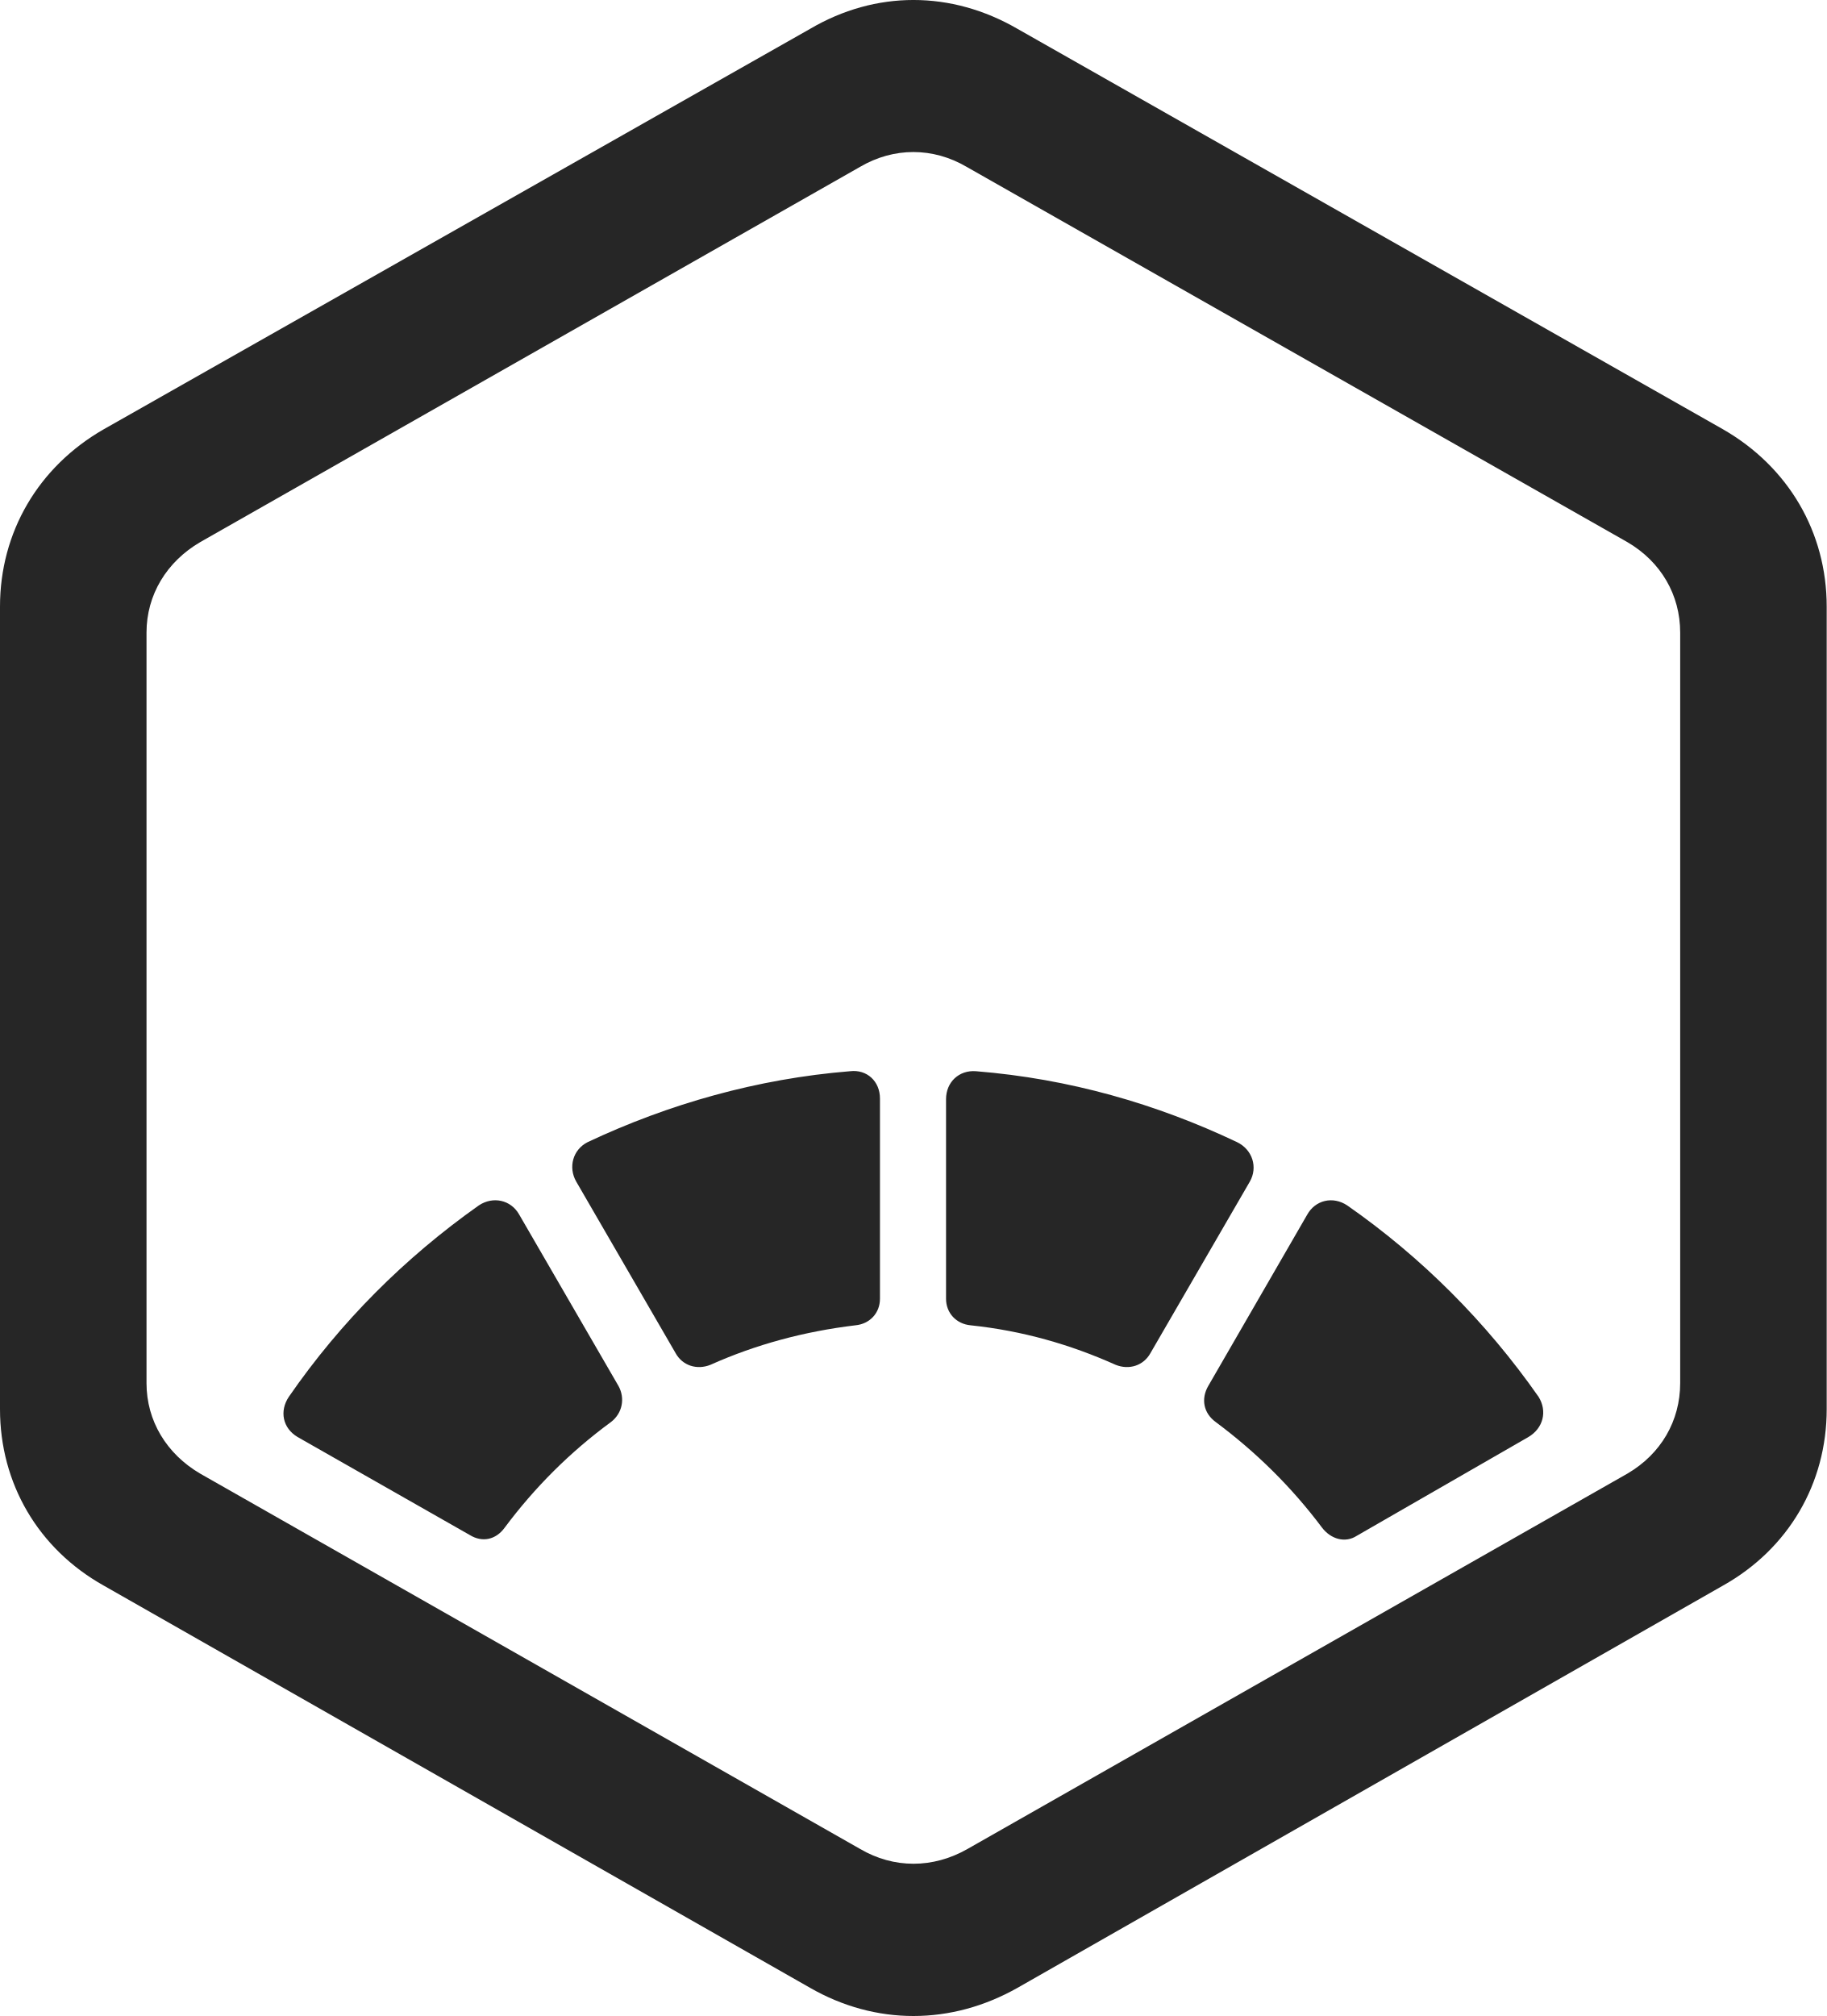
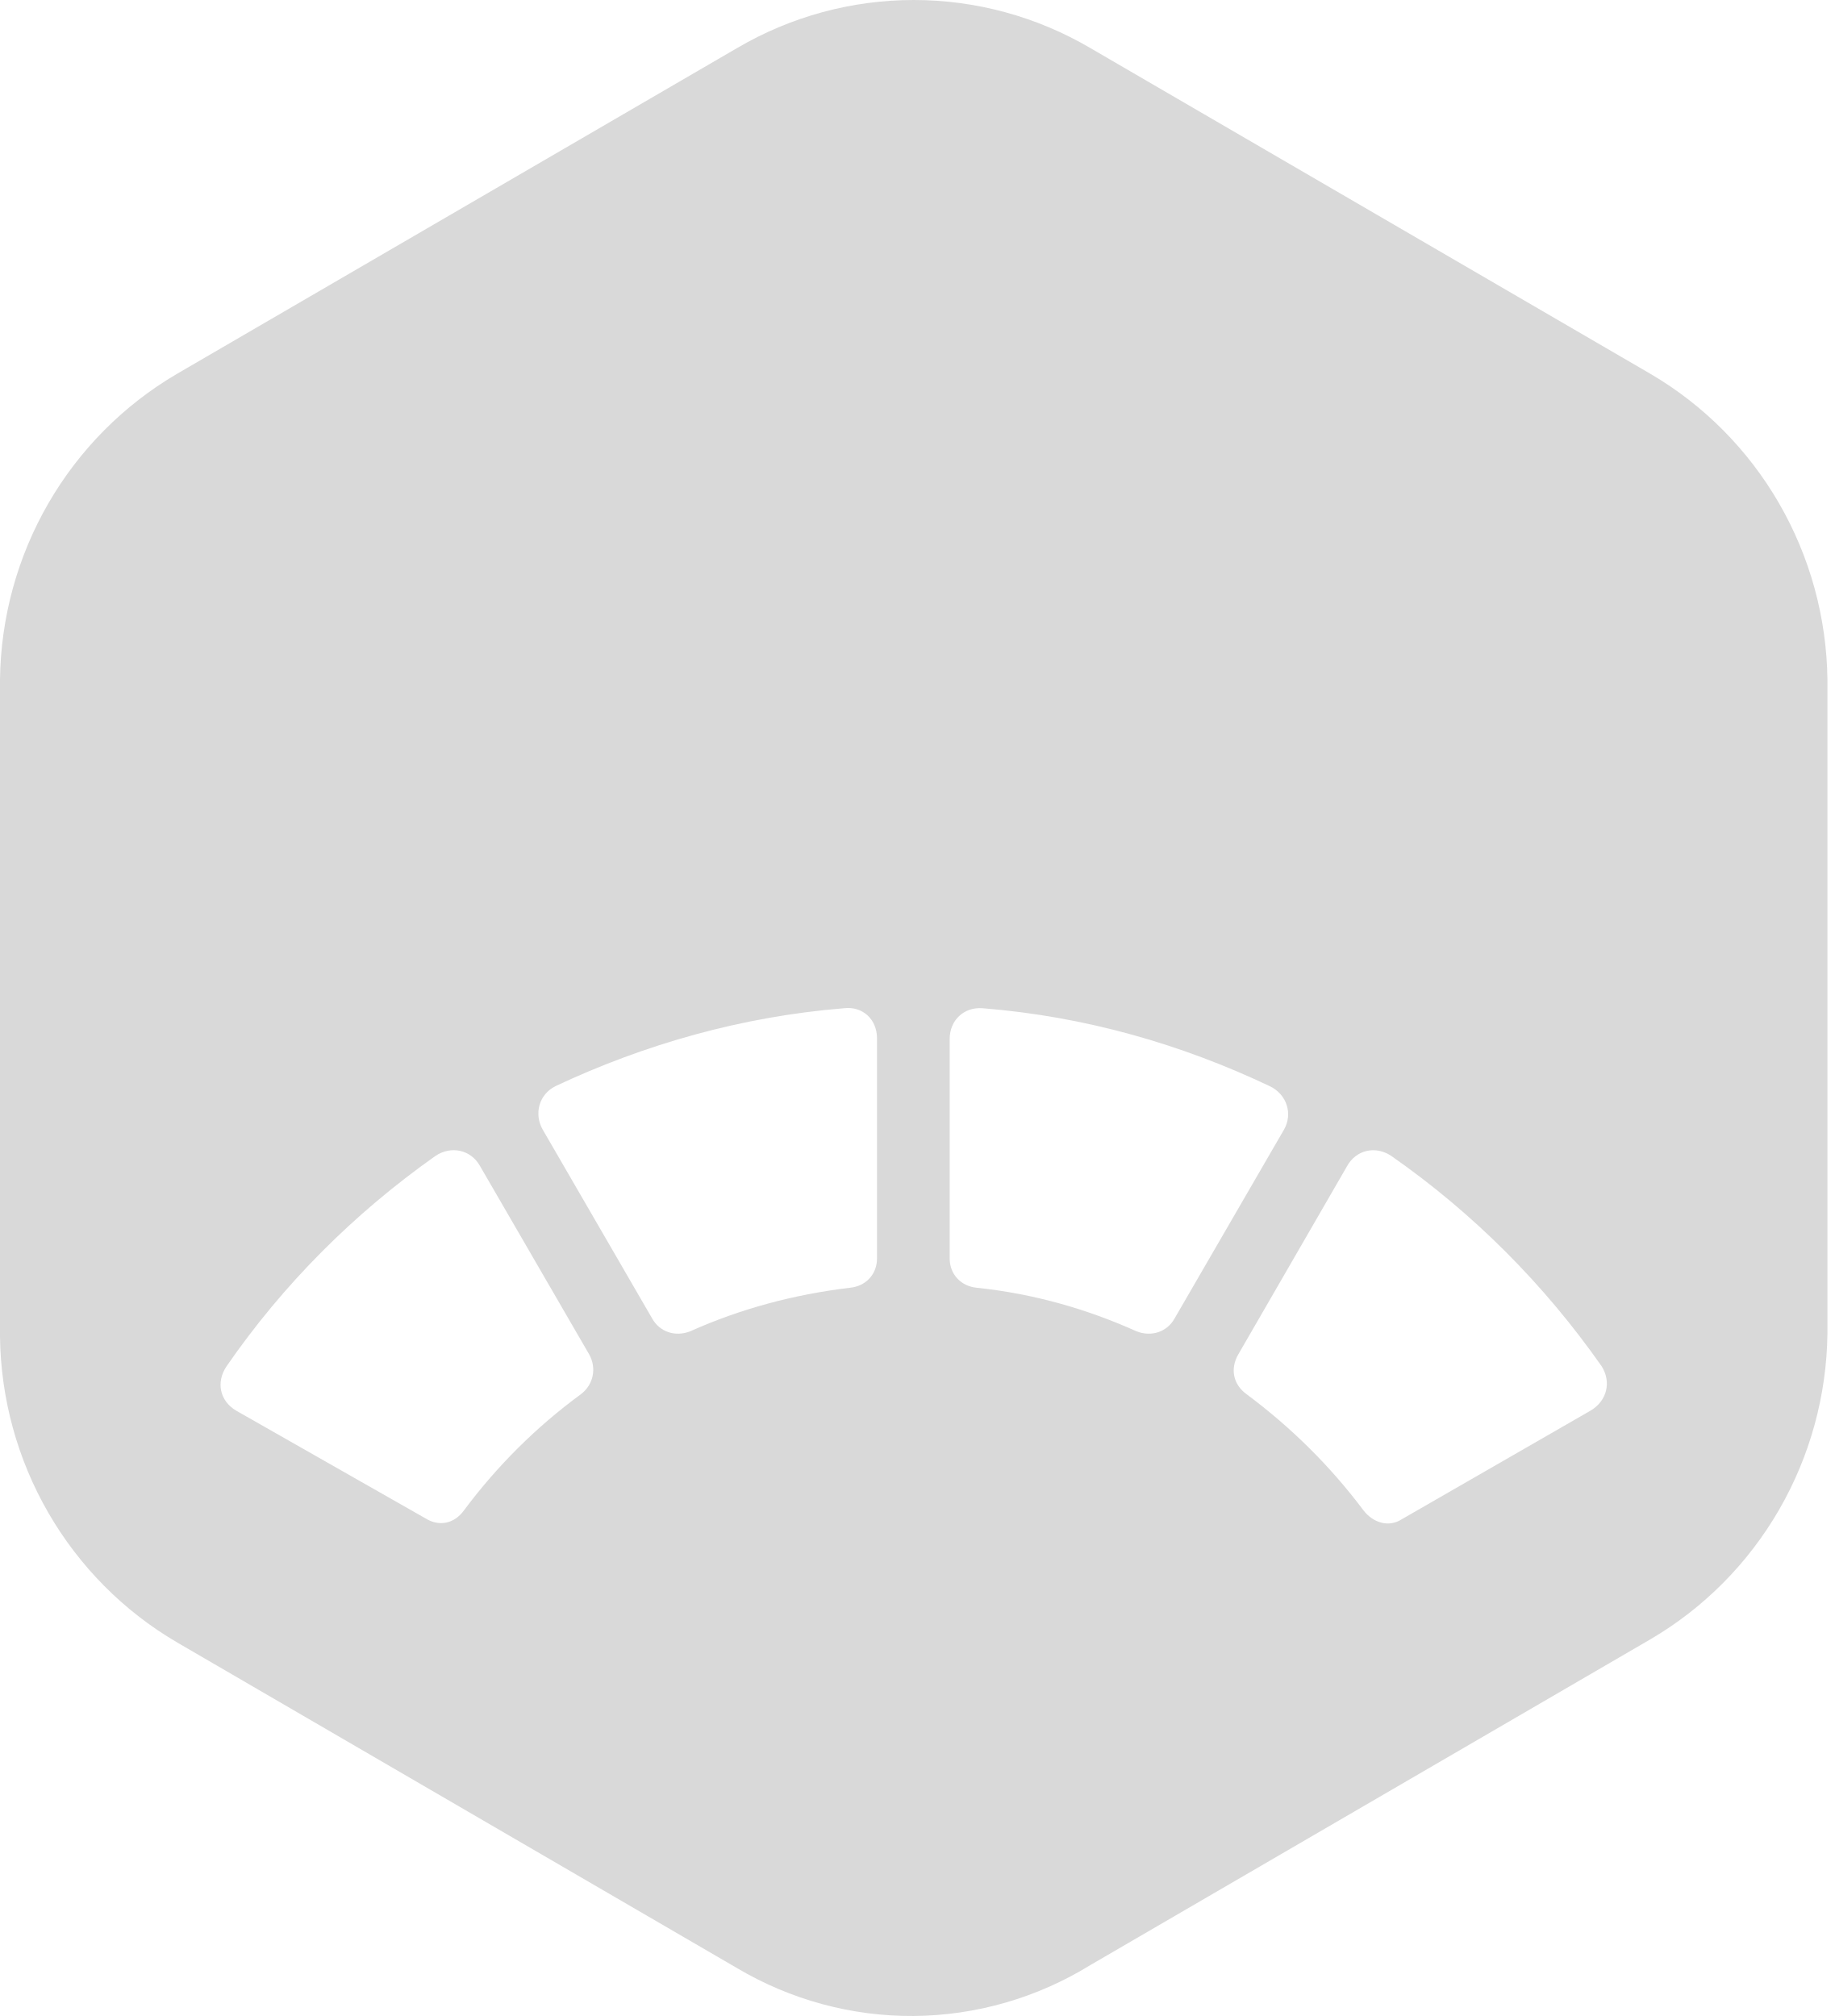
- <svg xmlns="http://www.w3.org/2000/svg" width="58" height="64" viewBox="0 0 58 64" fill="none">
-   <path d="M25.72 0.917C27.8 -0.306 30.199 -0.306 32.309 0.917L54.705 13.627C56.786 14.821 58 16.898 58 19.258V44.735C58 47.095 56.786 49.171 54.705 50.337L32.309 63.105C30.199 64.298 27.8 64.299 25.72 63.105L3.295 50.337C1.214 49.171 3.53115e-05 47.095 0 44.735V19.258C0 16.898 1.214 14.821 3.295 13.627L25.72 0.917ZM30.69 5.296C29.621 4.67 28.379 4.67 27.31 5.296L6.357 17.21C5.288 17.835 4.652 18.888 4.652 20.082V43.911C4.652 45.105 5.289 46.157 6.357 46.782L27.31 58.697C28.379 59.323 29.622 59.323 30.72 58.697L51.671 46.782C52.74 46.157 53.347 45.105 53.348 43.911V20.082C53.348 18.888 52.74 17.835 51.671 17.21L30.69 5.296ZM41.5 38.57C41.76 38.094 42.322 37.965 42.776 38.267C45.133 39.911 47.188 41.965 48.852 44.344C49.134 44.798 49.004 45.339 48.528 45.62L43.079 48.756C42.712 48.994 42.257 48.864 41.976 48.496C41.003 47.199 39.878 46.096 38.602 45.145C38.213 44.863 38.126 44.409 38.364 43.998L41.5 38.57ZM15.203 38.267C15.657 37.965 16.22 38.095 16.48 38.549L19.637 43.998C19.853 44.387 19.766 44.863 19.398 45.145C18.101 46.096 16.977 47.22 16.025 48.496C15.744 48.885 15.311 48.972 14.922 48.734L9.45 45.62C8.975 45.339 8.867 44.798 9.17 44.344C10.813 41.965 12.846 39.933 15.203 38.267ZM26.989 34.007C27.53 33.942 27.94 34.331 27.94 34.872V41.23C27.94 41.684 27.616 42.03 27.162 42.073C25.54 42.268 24.005 42.679 22.556 43.328C22.123 43.501 21.669 43.349 21.453 42.96L18.296 37.511C18.036 37.057 18.187 36.494 18.663 36.256C21.237 35.045 24.048 34.245 26.989 34.007ZM30.99 34.007C33.953 34.245 36.721 35.045 39.273 36.256C39.77 36.494 39.943 37.057 39.684 37.511L36.526 42.96C36.31 43.349 35.856 43.501 35.424 43.328C33.975 42.679 32.461 42.246 30.817 42.073C30.363 42.03 30.038 41.684 30.038 41.23V34.894C30.038 34.353 30.45 33.964 30.99 34.007Z" fill="#262626" />
+ <svg xmlns="http://www.w3.org/2000/svg" width="182" height="200" viewBox="0 0 182 200" fill="none">
+   <path d="M90.625 0C96.781 1.43809e-06 102.827 1.646 108.148 4.77L163.726 37.106C168.995 40.199 173.378 44.617 176.449 49.93C179.52 55.243 181.175 61.272 181.249 67.422V132.296C181.175 138.447 179.52 144.473 176.449 149.786C173.378 155.098 168.995 159.517 163.726 162.609L108.148 194.946C102.868 198.201 96.812 199.948 90.625 199.999C84.466 200.04 78.412 198.397 73.102 195.248L17.523 162.914C12.254 159.822 7.872 155.401 4.8 150.088C1.729 144.775 0.074 138.749 0 132.598V67.422C0.074 61.272 1.729 55.243 4.8 49.93C7.872 44.617 12.255 40.199 17.523 37.106L73.102 4.77C78.423 1.646 84.469 0 90.625 0ZM137.982 114.669C136.42 113.629 134.485 114.075 133.593 115.71L122.814 134.368C121.997 135.781 122.298 137.345 123.635 138.311C128.02 141.582 131.885 145.373 135.229 149.832C136.196 151.095 137.759 151.543 139.022 150.726L157.754 139.944C159.389 138.978 159.834 137.12 158.868 135.559C153.144 127.382 146.084 120.319 137.982 114.669ZM47.586 115.637C46.694 114.076 44.759 113.629 43.197 114.669C35.095 120.393 28.107 127.382 22.458 135.559C21.418 137.119 21.788 138.977 23.422 139.944L42.23 150.649C43.568 151.467 45.057 151.169 46.023 149.832C49.294 145.446 53.16 141.582 57.62 138.311C58.884 137.345 59.181 135.706 58.438 134.368L47.586 115.637ZM83.713 100.024C73.603 100.842 63.937 103.591 55.09 107.754C53.455 108.572 52.938 110.508 53.83 112.069L64.682 130.801C65.425 132.138 66.986 132.661 68.472 132.067C73.453 129.837 78.732 128.421 84.308 127.752C85.868 127.603 86.983 126.416 86.984 124.856V103C86.984 101.141 85.571 99.801 83.713 100.024ZM97.467 100.024C95.608 99.875 94.192 101.214 94.192 103.073V124.856C94.193 126.416 95.312 127.603 96.872 127.752C102.521 128.347 107.727 129.837 112.707 132.067C114.193 132.661 115.754 132.138 116.497 130.801L127.349 112.069C128.241 110.508 127.646 108.572 125.936 107.754C117.165 103.592 107.65 100.842 97.467 100.024Z" fill="#D9D9D9" />
</svg>
